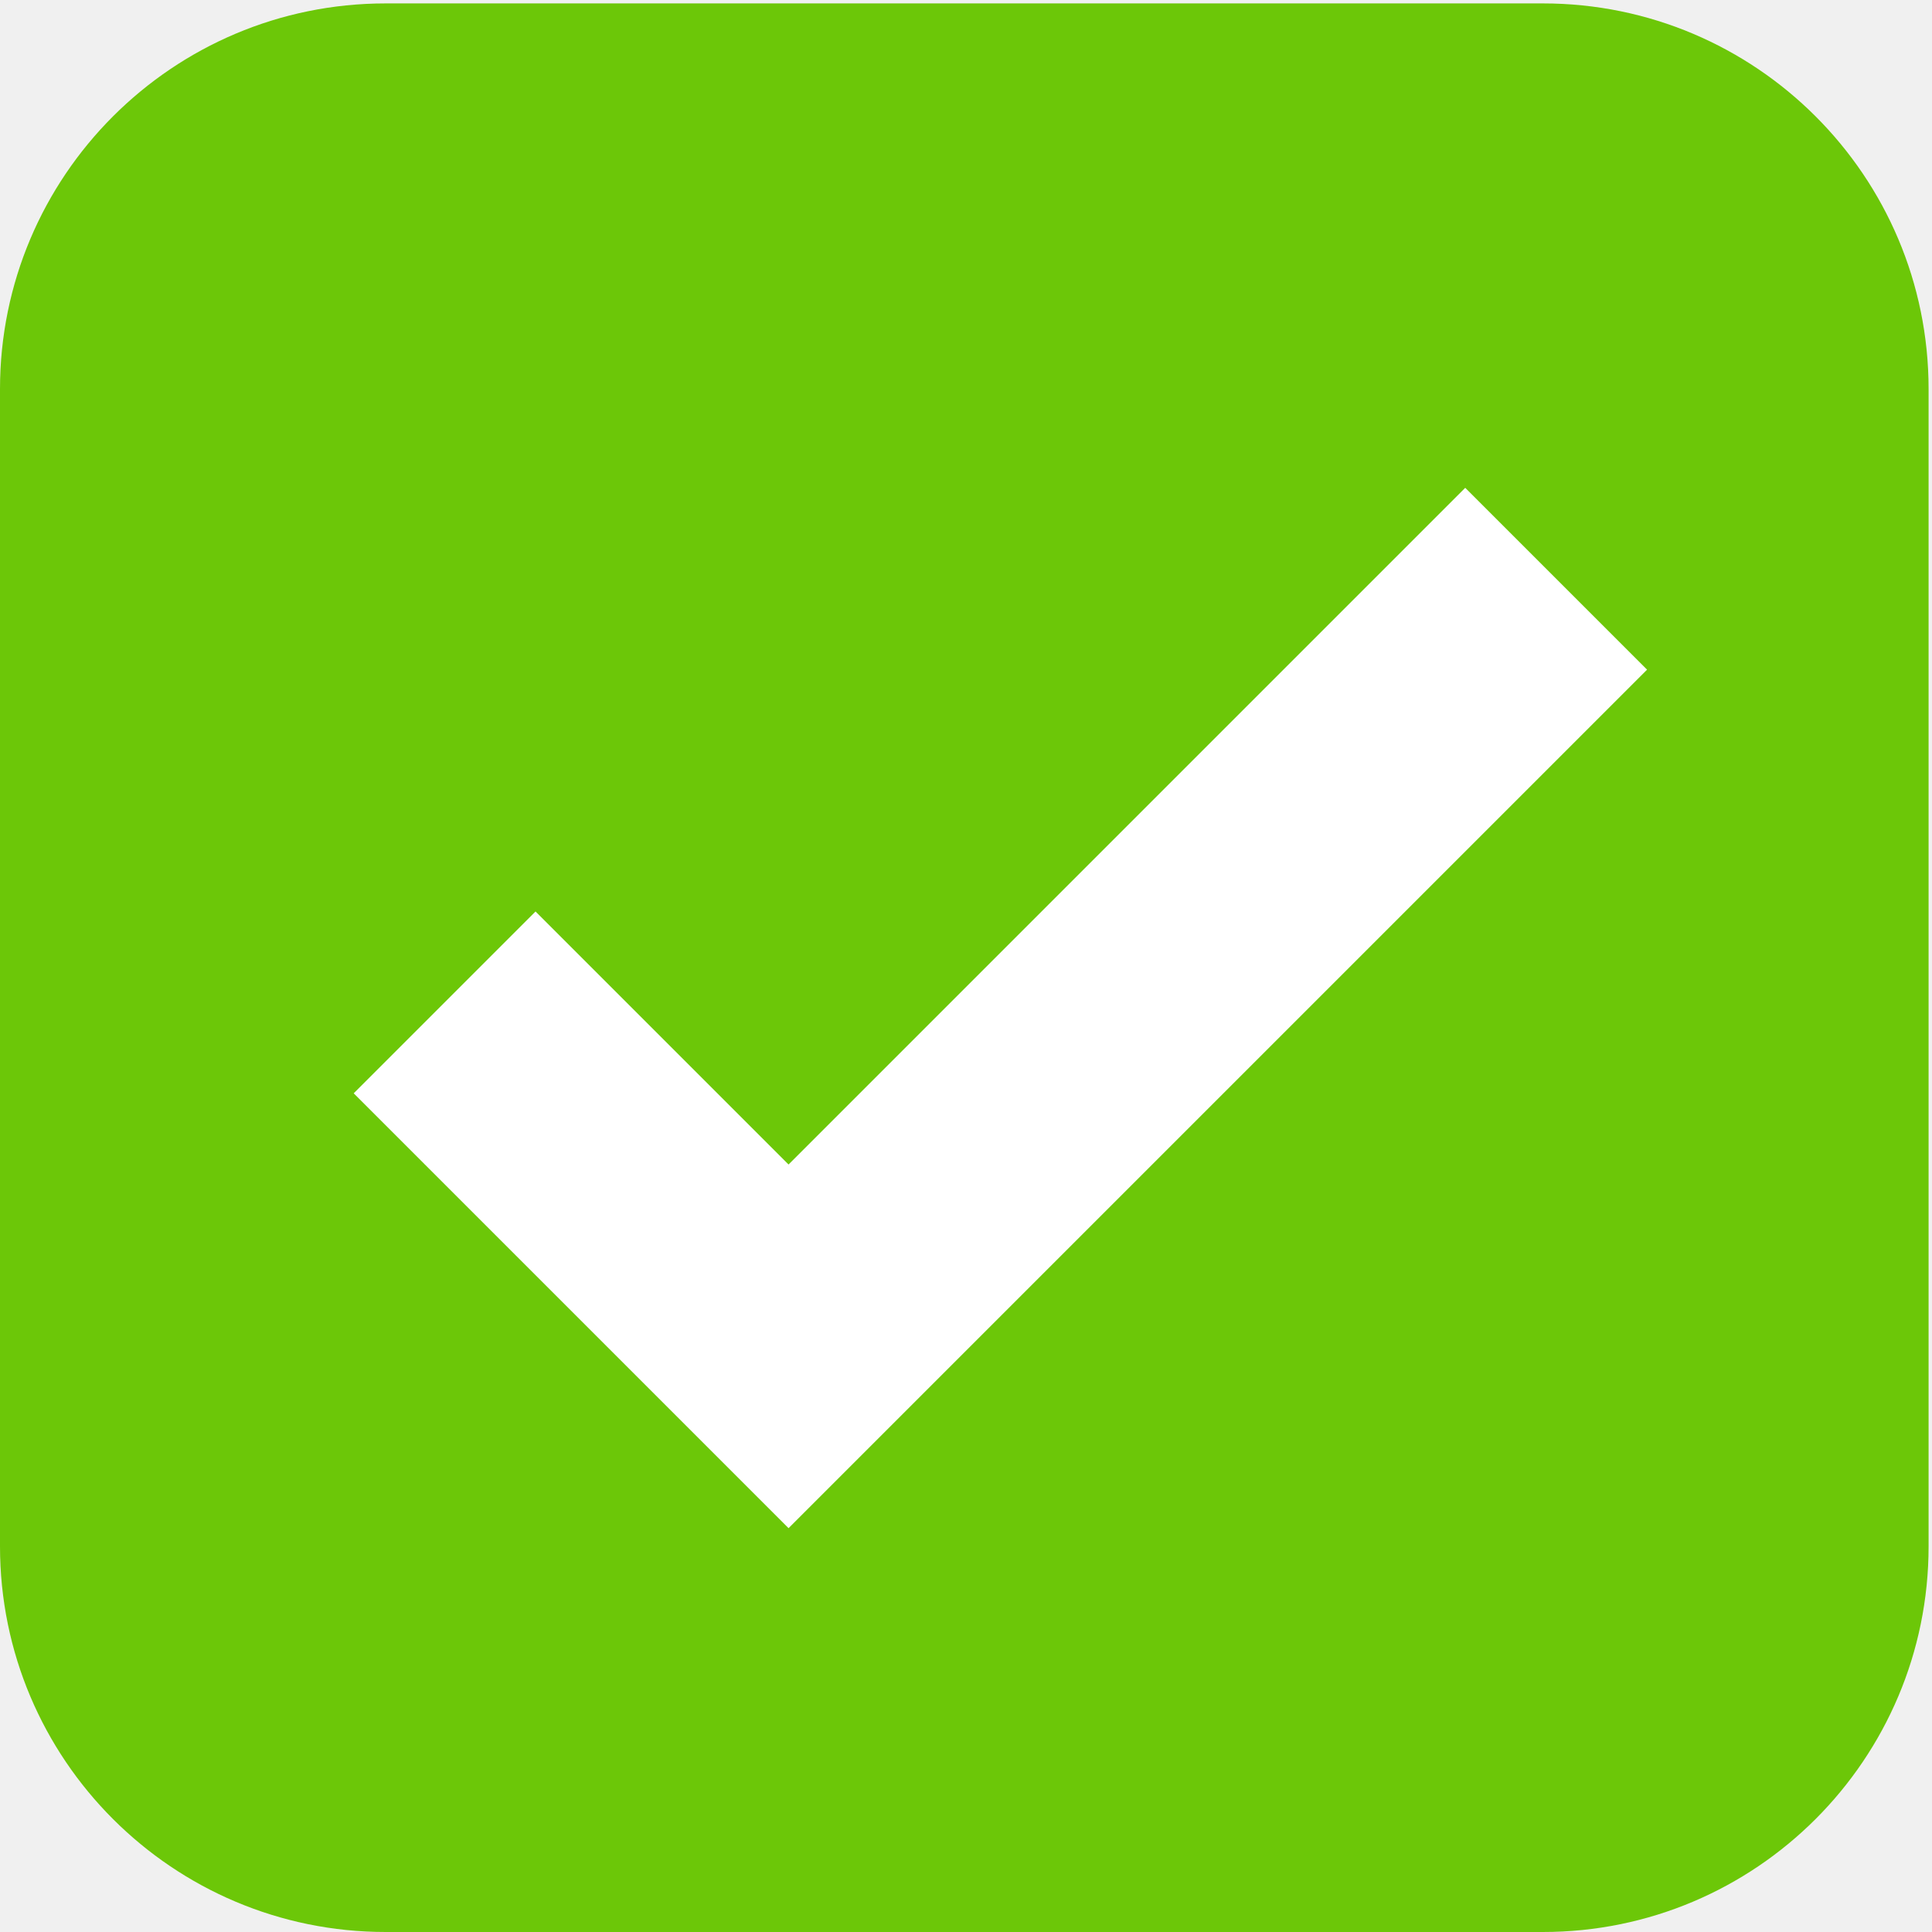
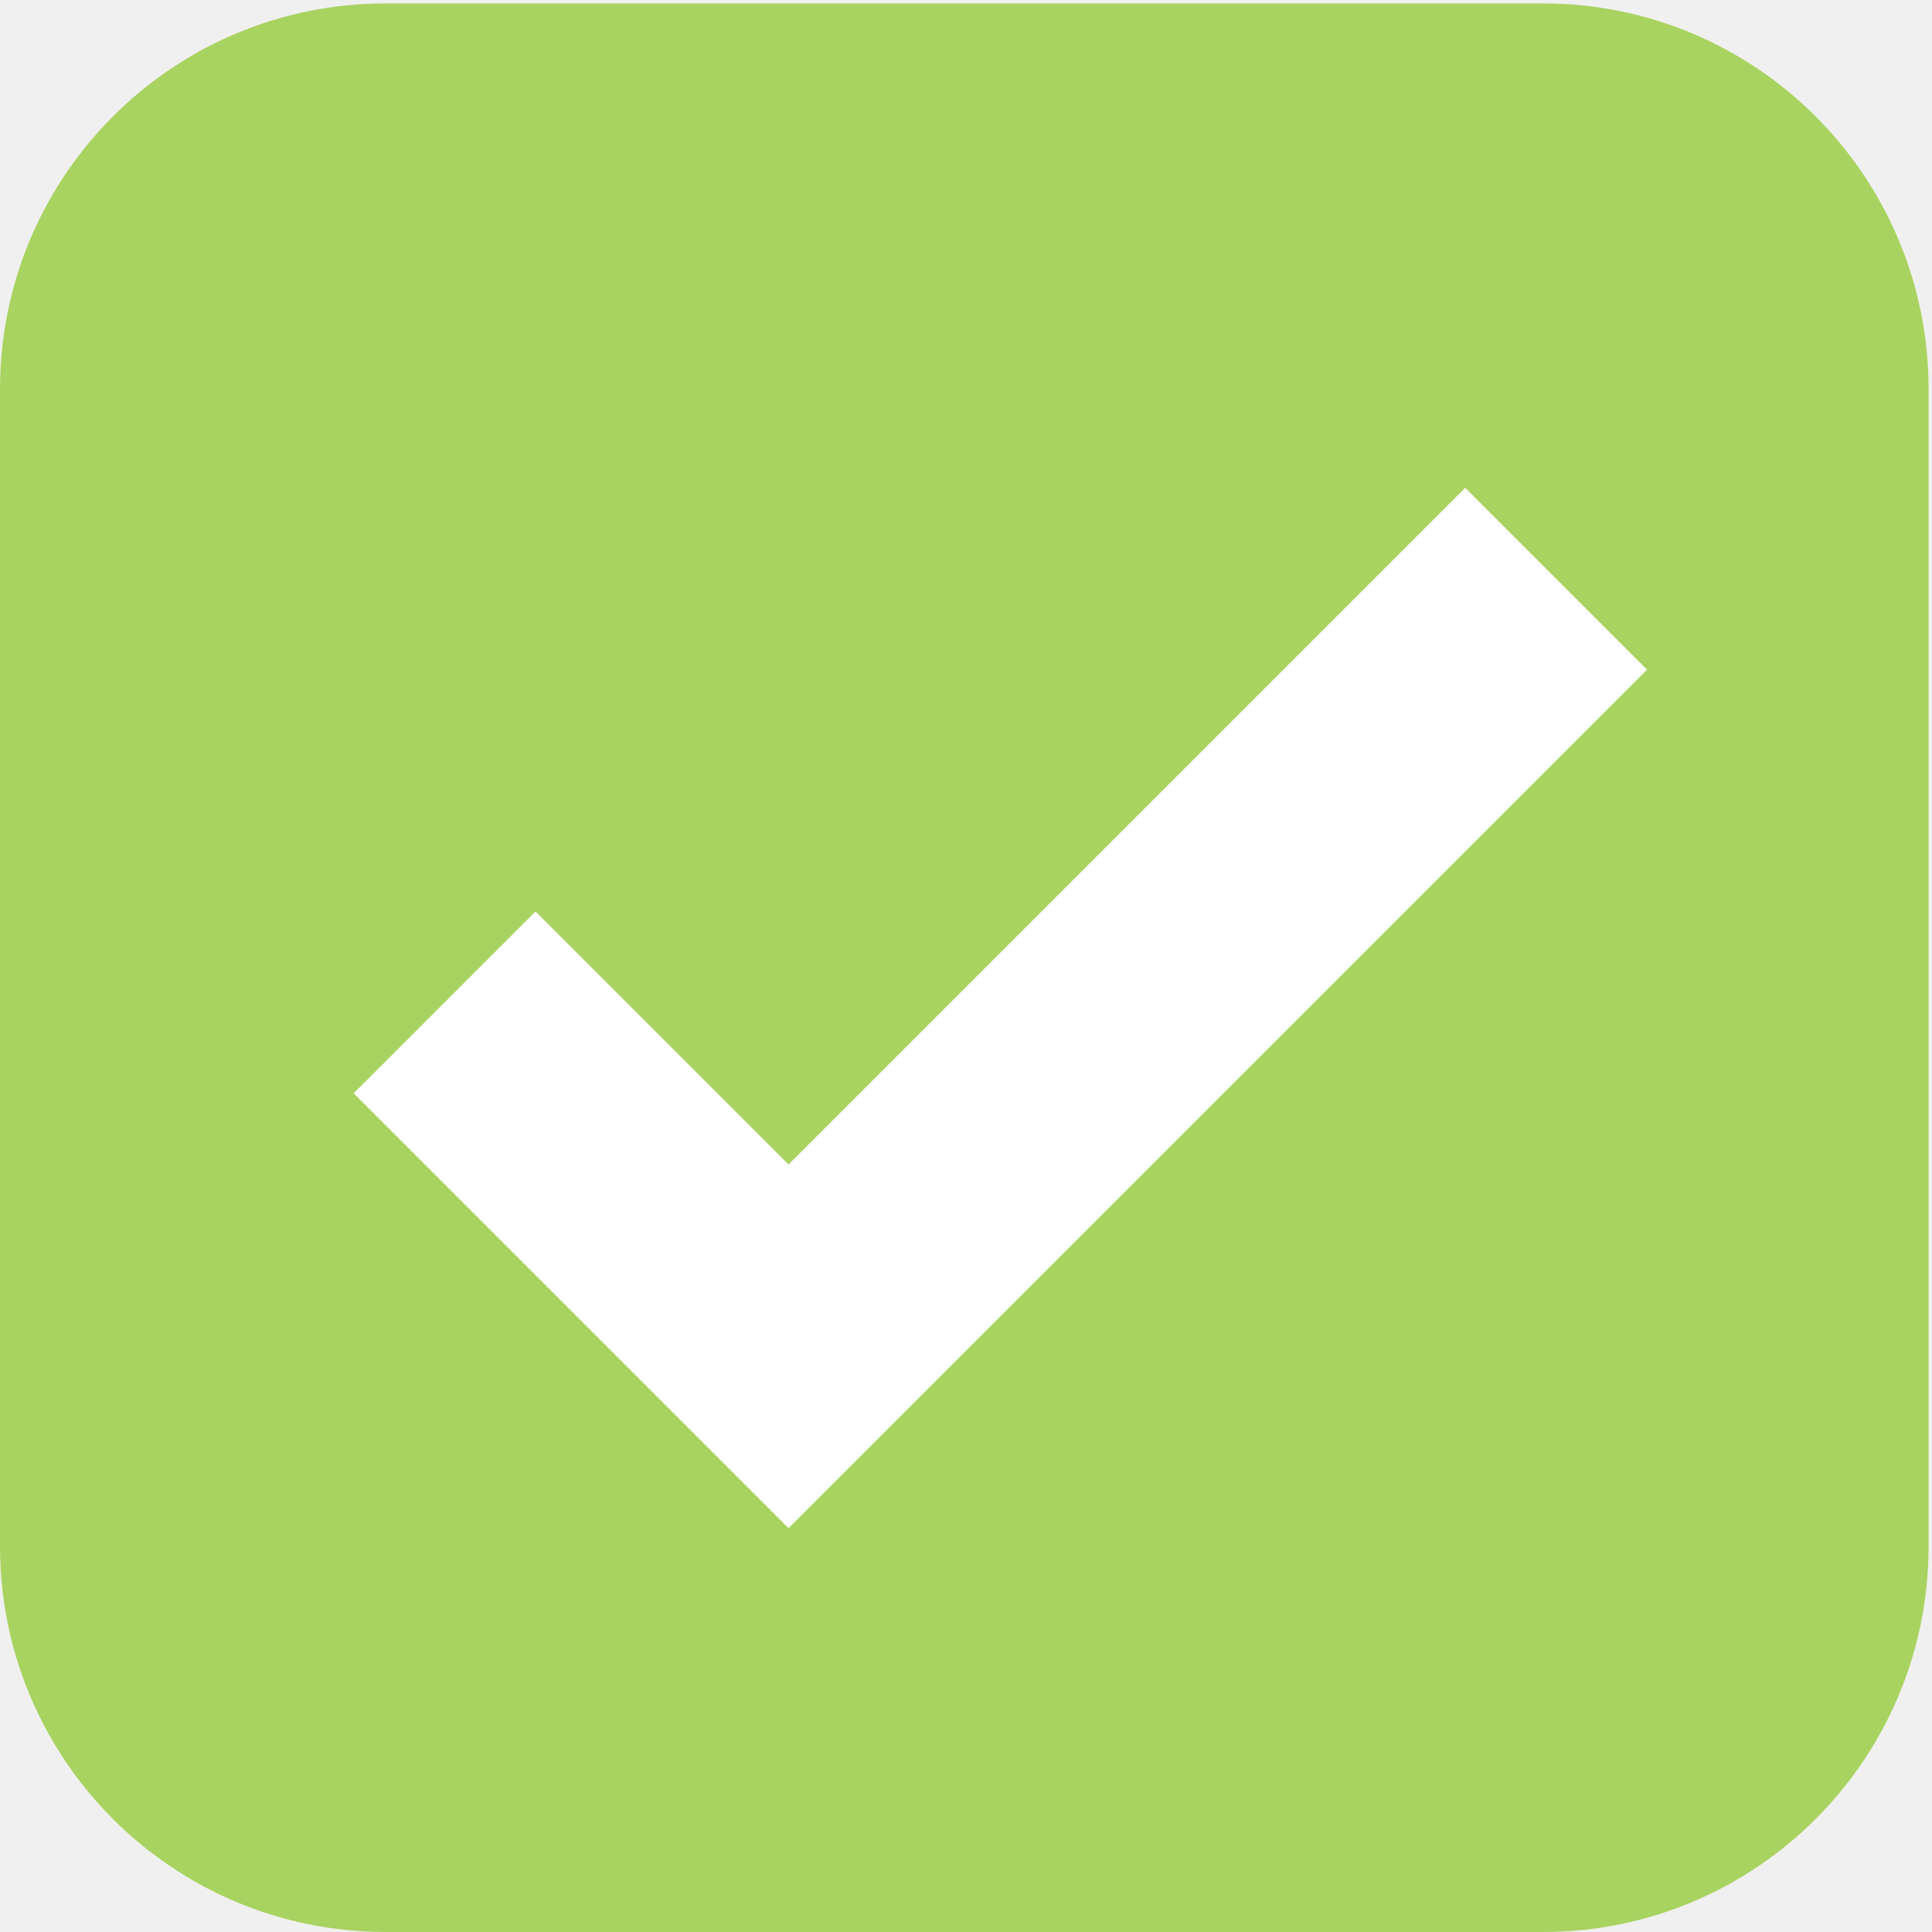
<svg xmlns="http://www.w3.org/2000/svg" width="17" height="17" viewBox="0 0 17 17" version="1.1" id="svg2">
  <defs id="defs8" />
  <g id="g17" transform="translate(0,2)">
-     <rect id="Rectangle-65-Copy" x="0" y="-1.97" width="16.97" height="16.97" rx="3.394" style="fill:#6cc708" />
-     <polyline id="Path-178" points="3.458 7.77 6.133 10.445 12.103 4.475" style="fill:#6cc708;stroke:#ffffff;stroke-width:2" transform="matrix(1.131356,0,0,1.131356,0,-1.970339)" />
+     <rect id="Rectangle-65-Copy" x="0" y="-1.97" width="16.97" height="16.97" rx="3.394" style="fill:#a9d361" />
+     <polyline id="Path-178" points="3.458 7.77 6.133 10.445 12.103 4.475" style="fill:#a9d361;stroke:#ffffff;stroke-width:2" transform="matrix(1.131356,0,0,1.131356,0,-1.970339)" />
  </g>
</svg>
